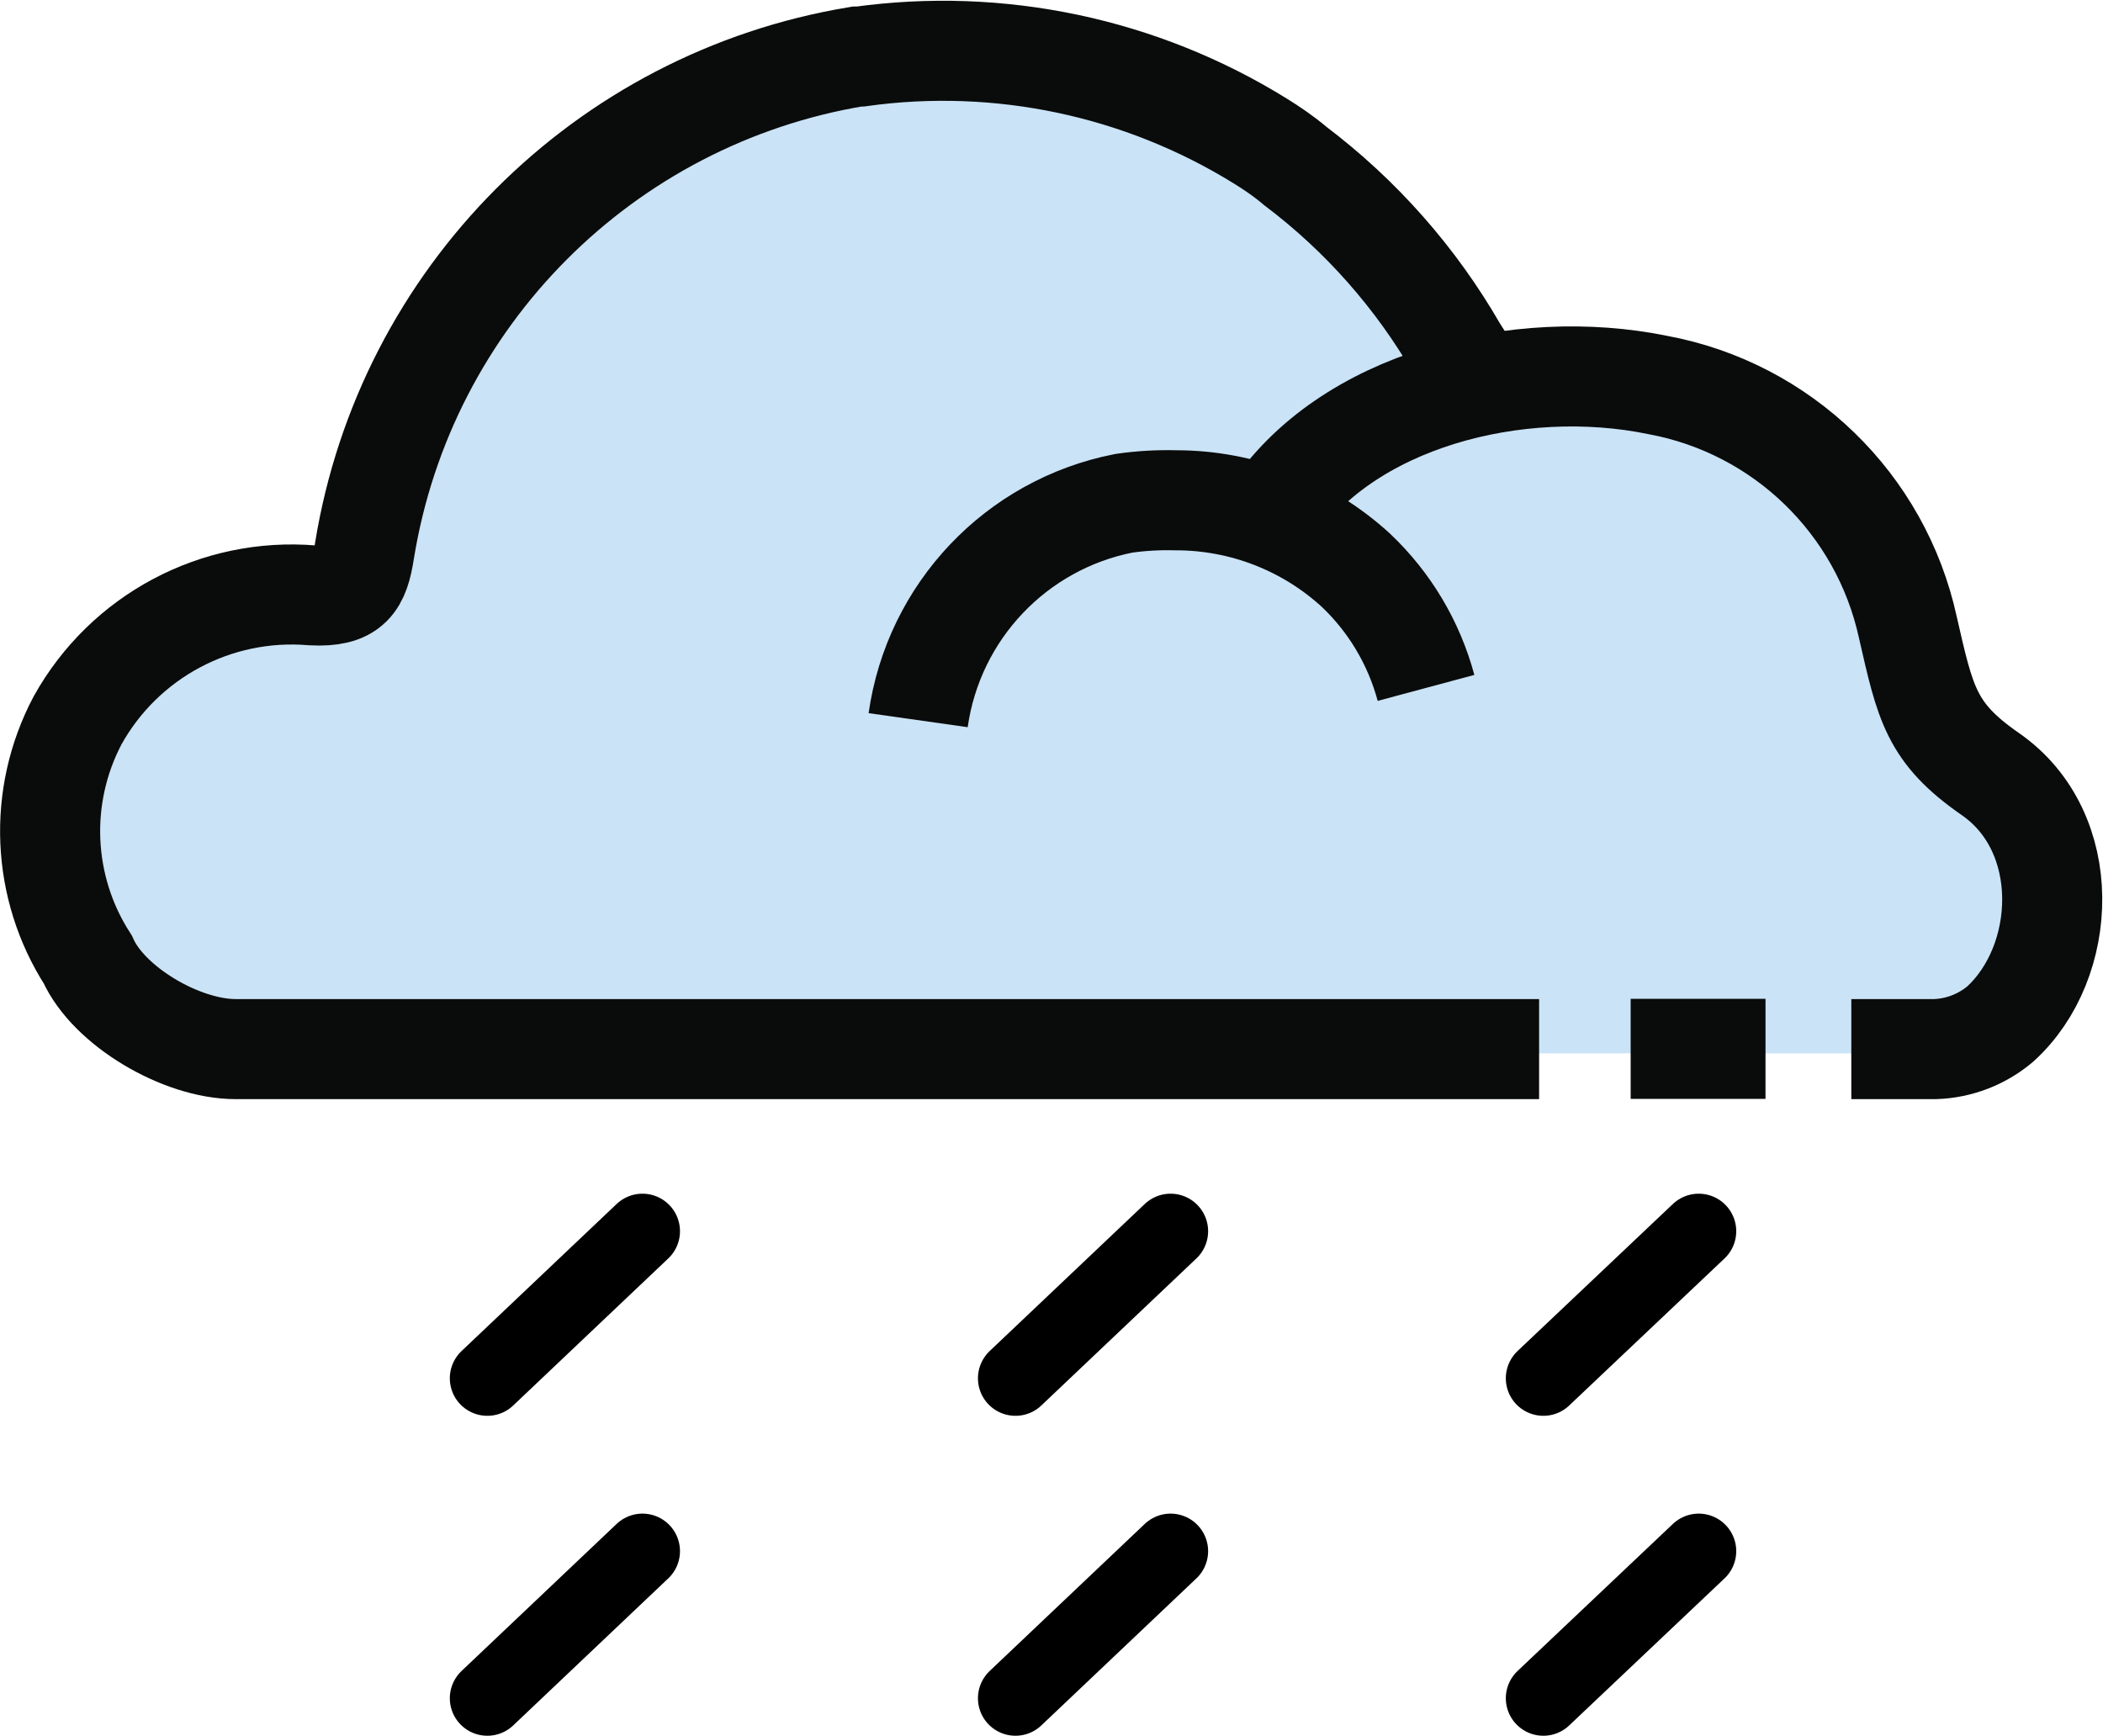
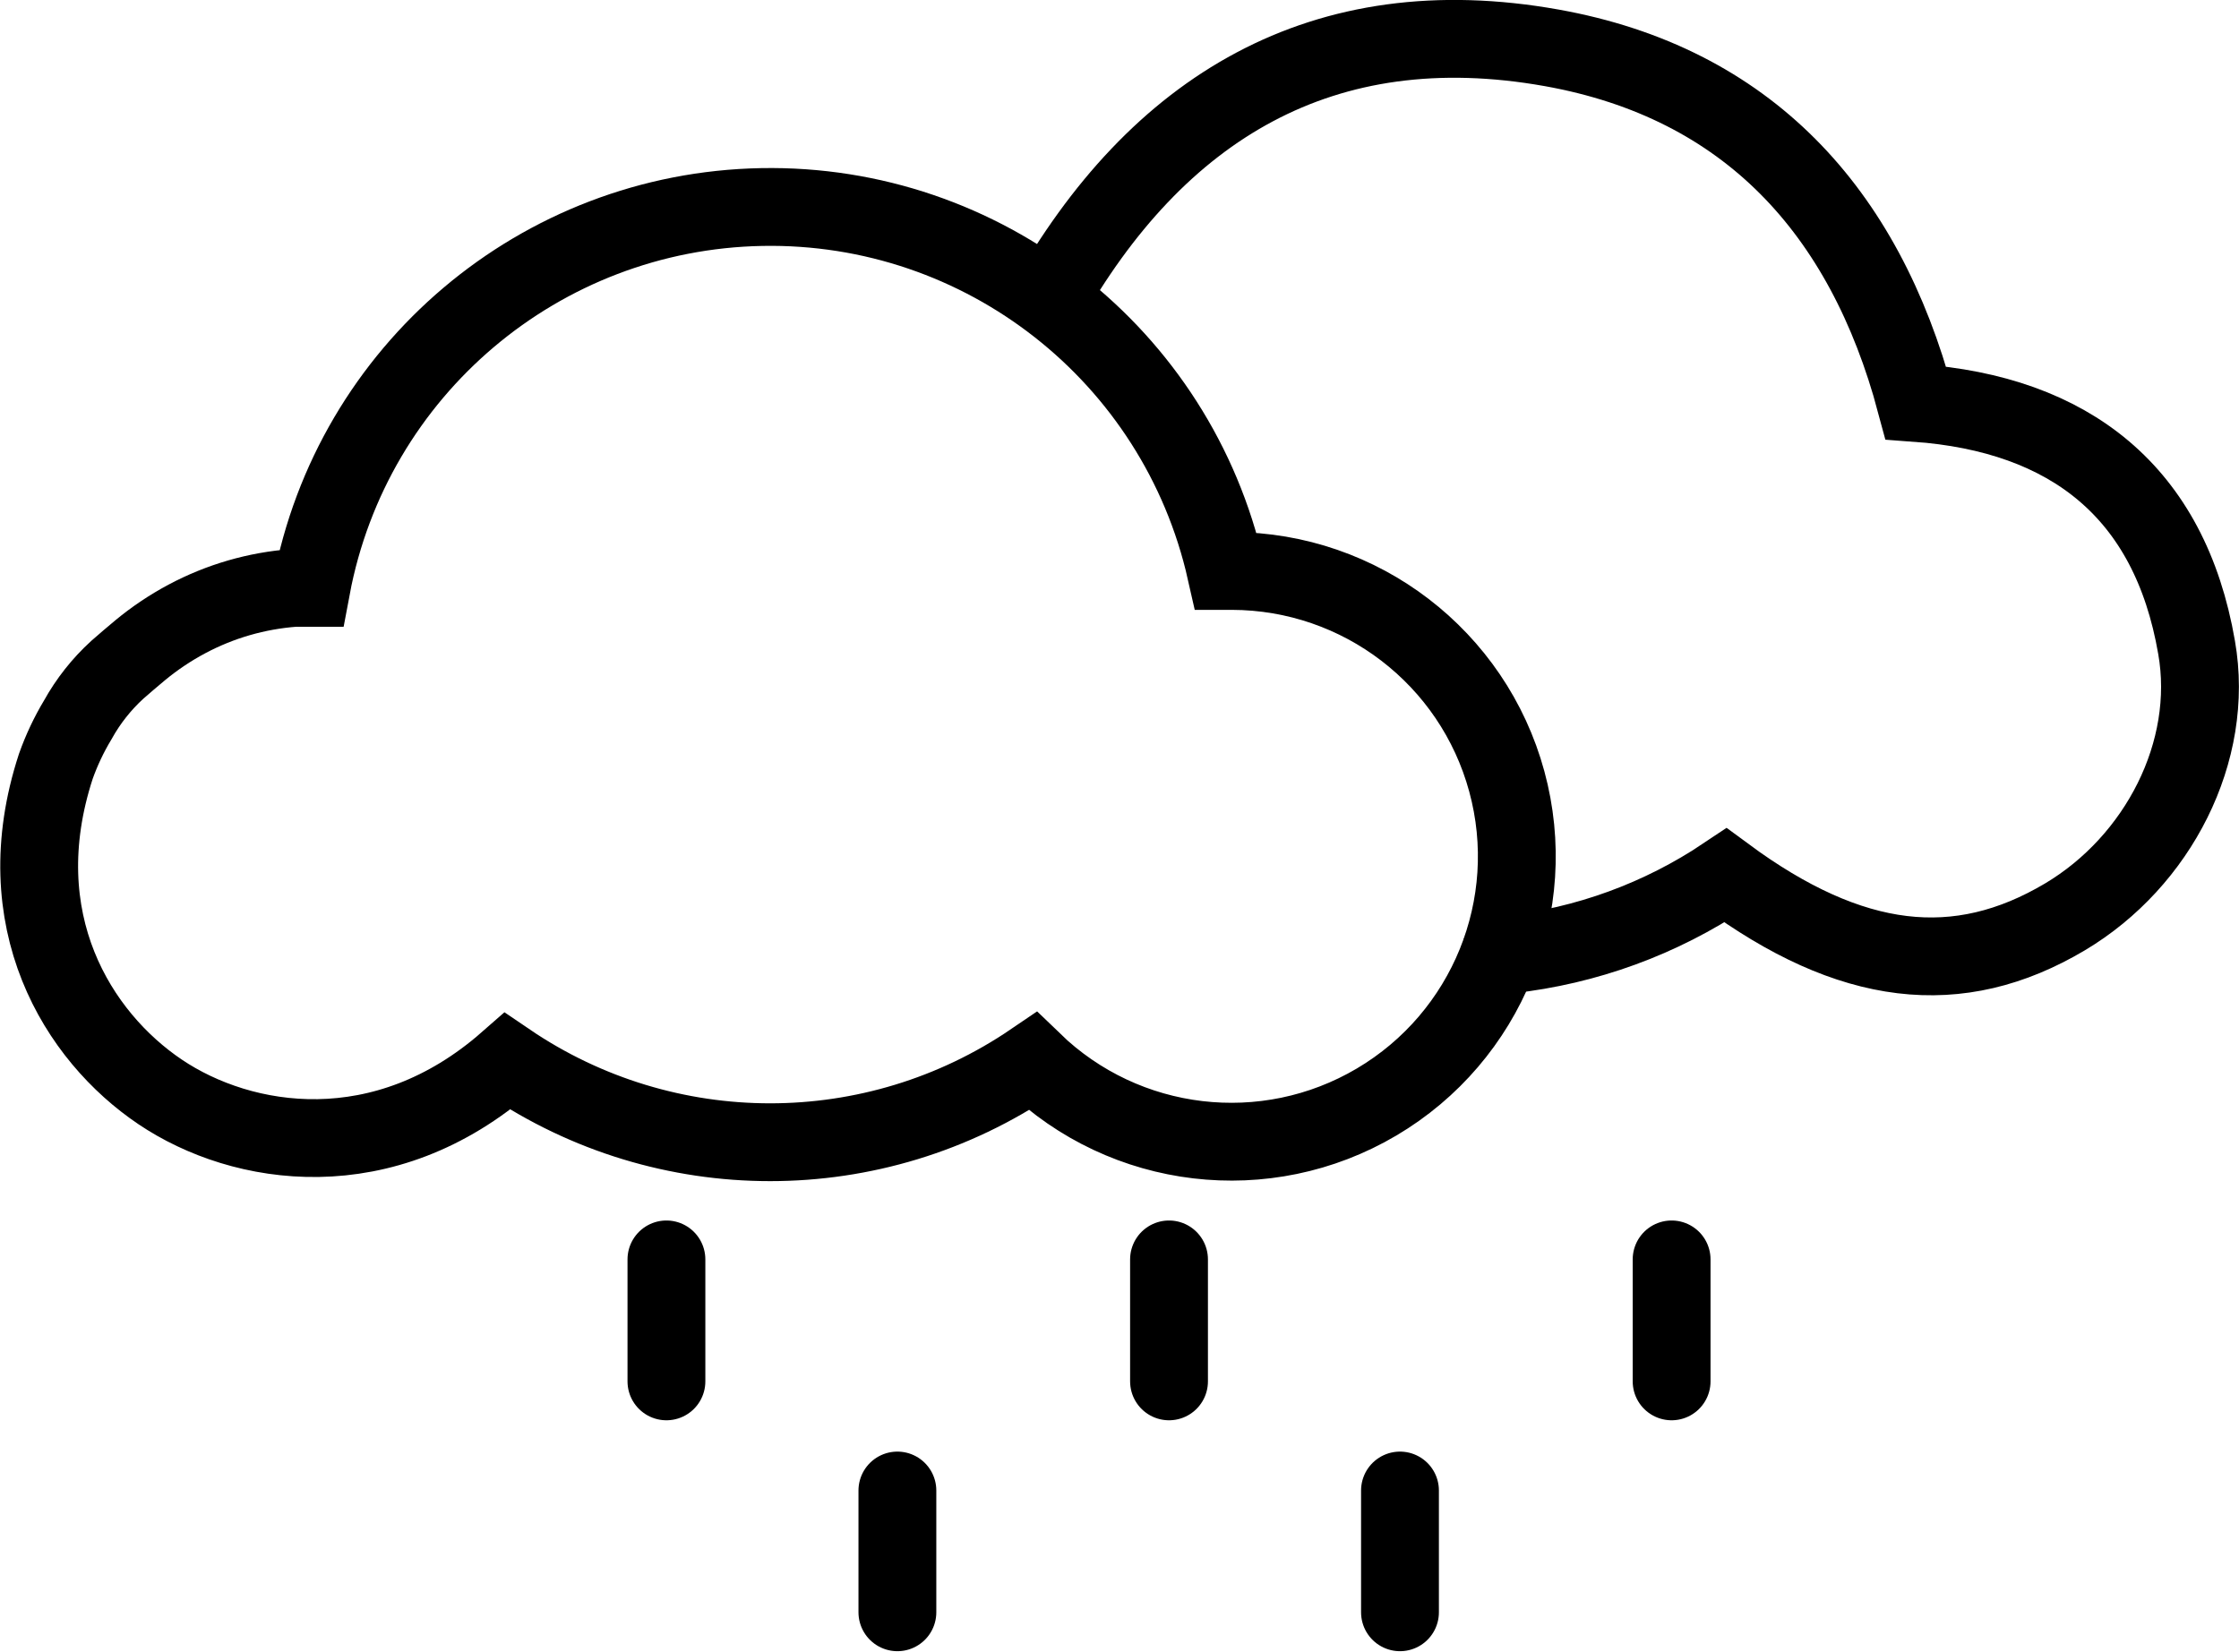
- <svg xmlns="http://www.w3.org/2000/svg" viewBox="0 0 84.06 69.39">
+ <svg xmlns="http://www.w3.org/2000/svg" viewBox="0 0 115.07 84.88">
  <defs>
-     <style>.cls-1{fill:#cae3f6;}.cls-2,.cls-3{fill:none;stroke-miterlimit:10;}.cls-2{stroke:#000;stroke-linecap:round;stroke-width:3px;}.cls-3{stroke:#0a0b0b;stroke-width:4px;}</style>
+     <style>.cls-1,.cls-2{fill:none;stroke:#000;stroke-miterlimit:10;stroke-width:4px;}.cls-2{stroke-linecap:round;}</style>
  </defs>
  <g id="Layer_2" data-name="Layer 2">
    <g id="Layer_1-2" data-name="Layer 1">
-       <path class="cls-1" d="M61.52,42.12H9.42c-2.18,0-5.08-1.72-5.91-3.59A9.47,9.47,0,0,1,3.1,29a9.79,9.79,0,0,1,9.38-5c1.57.08,1.89-.49,2.09-1.8A23.9,23.9,0,0,1,34.26,2.44l.12,0a24,24,0,0,1,16,3.38c.47.29.94.6,1.4,1a24.37,24.37,0,0,1,6.46,7.32L59,15.34" />
-       <path class="cls-1" d="M36.7,29a10.32,10.32,0,0,1,8.22-8.68,13.4,13.4,0,0,1,2-.15,10.68,10.68,0,0,1,7.19,2.78A10.16,10.16,0,0,1,57,27.68" />
-       <path class="cls-1" d="M50.77,20.78c3-4.64,9.95-6.35,15.49-5.21a12.57,12.57,0,0,1,10,9.69c.7,3,.93,4.22,3.29,5.85,3.36,2.33,3.12,7.54.4,10a4.26,4.26,0,0,1-2.6,1h-18" />
-       <line class="cls-1" x1="65.18" y1="42.11" x2="70.57" y2="42.11" />
-       <line class="cls-2" x1="67.9" y1="62.01" x2="61.69" y2="67.89" />
-       <line class="cls-2" x1="25.68" y1="62.01" x2="19.48" y2="67.89" />
-       <line class="cls-2" x1="46.79" y1="62.01" x2="40.59" y2="67.89" />
-       <line class="cls-2" x1="67.9" y1="49.22" x2="61.69" y2="55.1" />
-       <line class="cls-2" x1="25.68" y1="49.22" x2="19.48" y2="55.1" />
-       <line class="cls-2" x1="46.79" y1="49.22" x2="40.59" y2="55.1" />
-       <path class="cls-3" d="M61.52,41.94H9.42c-2.18,0-5.08-1.72-5.91-3.58A9.49,9.49,0,0,1,3.1,28.8a9.79,9.79,0,0,1,9.38-5c1.57.08,1.89-.49,2.09-1.79A23.9,23.9,0,0,1,34.26,2.26l.12,0a24.08,24.08,0,0,1,16,3.38c.47.29.94.61,1.4,1a24.49,24.49,0,0,1,6.46,7.32L59,15.16" />
-       <path class="cls-3" d="M36.7,28.79a10.31,10.31,0,0,1,8.22-8.67A12.28,12.28,0,0,1,47,20a10.64,10.64,0,0,1,7.19,2.79A10.08,10.08,0,0,1,57,27.5" />
-       <path class="cls-3" d="M50.77,20.61c3-4.65,9.95-6.36,15.49-5.22a12.58,12.58,0,0,1,10,9.69c.7,3.06.93,4.22,3.29,5.86,3.36,2.32,3.12,7.53.4,10a4.26,4.26,0,0,1-2.6,1H74" />
-       <line class="cls-3" x1="65.18" y1="41.93" x2="70.57" y2="41.93" />
+       <path class="cls-1" d="M76.77,49.53a1.32,1.32,0,0,1,.77-.46A24.92,24.92,0,0,0,88.68,45c6.44,4.75,11.95,5.4,17.45,2.13,4.78-2.85,7.7-8.5,6.76-13.85-1.38-8-6.52-12-14.43-12.57C95.82,10.83,89.79,4.26,79.75,2.46,68,.36,59.45,5.51,53.73,15.7" />
+       <path class="cls-1" d="M63.32,29.35H63a24,24,0,0,0-47,.87l-.87,0a13.89,13.89,0,0,0-5.53,1.6A14.38,14.38,0,0,0,7.2,33.43c-.4.33-.79.67-1.17,1A10.11,10.11,0,0,0,4,37a13.24,13.24,0,0,0-1.13,2.39C.28,47.32,4,53.28,8.23,56.13s11.5,4,17.85-1.57a24,24,0,0,0,27,0A14.67,14.67,0,1,0,63.32,29.35Z" />
+       <line class="cls-2" x1="85.91" y1="64.74" x2="85.91" y2="71.01" />
+       <line class="cls-2" x1="60.08" y1="64.74" x2="60.08" y2="71.01" />
+       <line class="cls-2" x1="34.25" y1="64.74" x2="34.25" y2="71.01" />
+       <line class="cls-2" x1="71.95" y1="76.62" x2="71.95" y2="82.88" />
+       <line class="cls-2" x1="46.12" y1="76.62" x2="46.12" y2="82.88" />
    </g>
  </g>
</svg>
